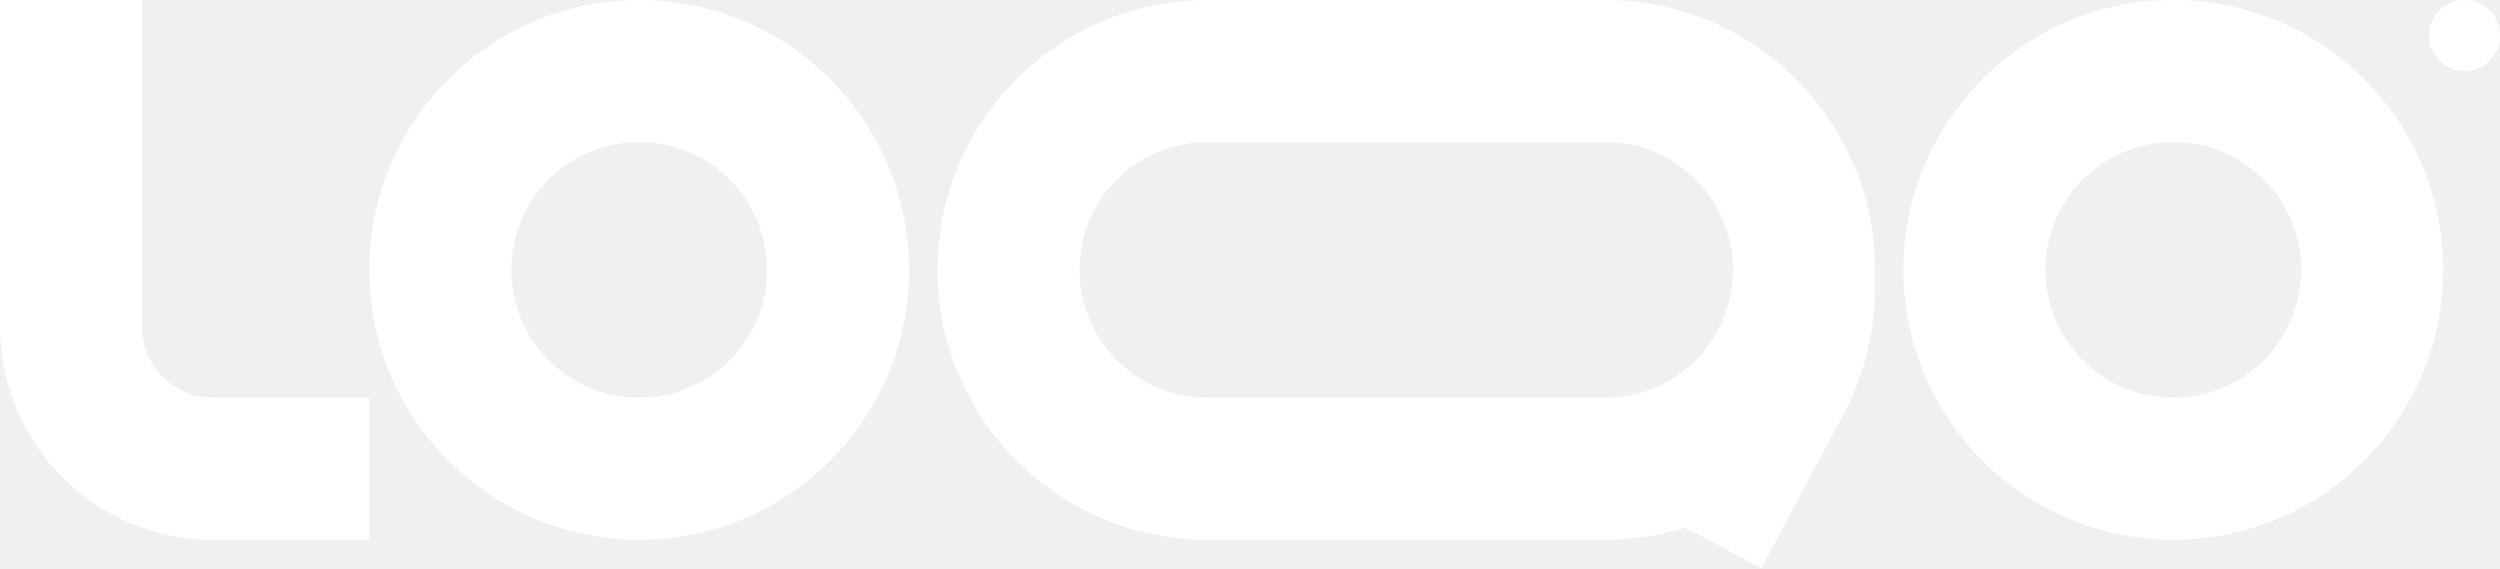
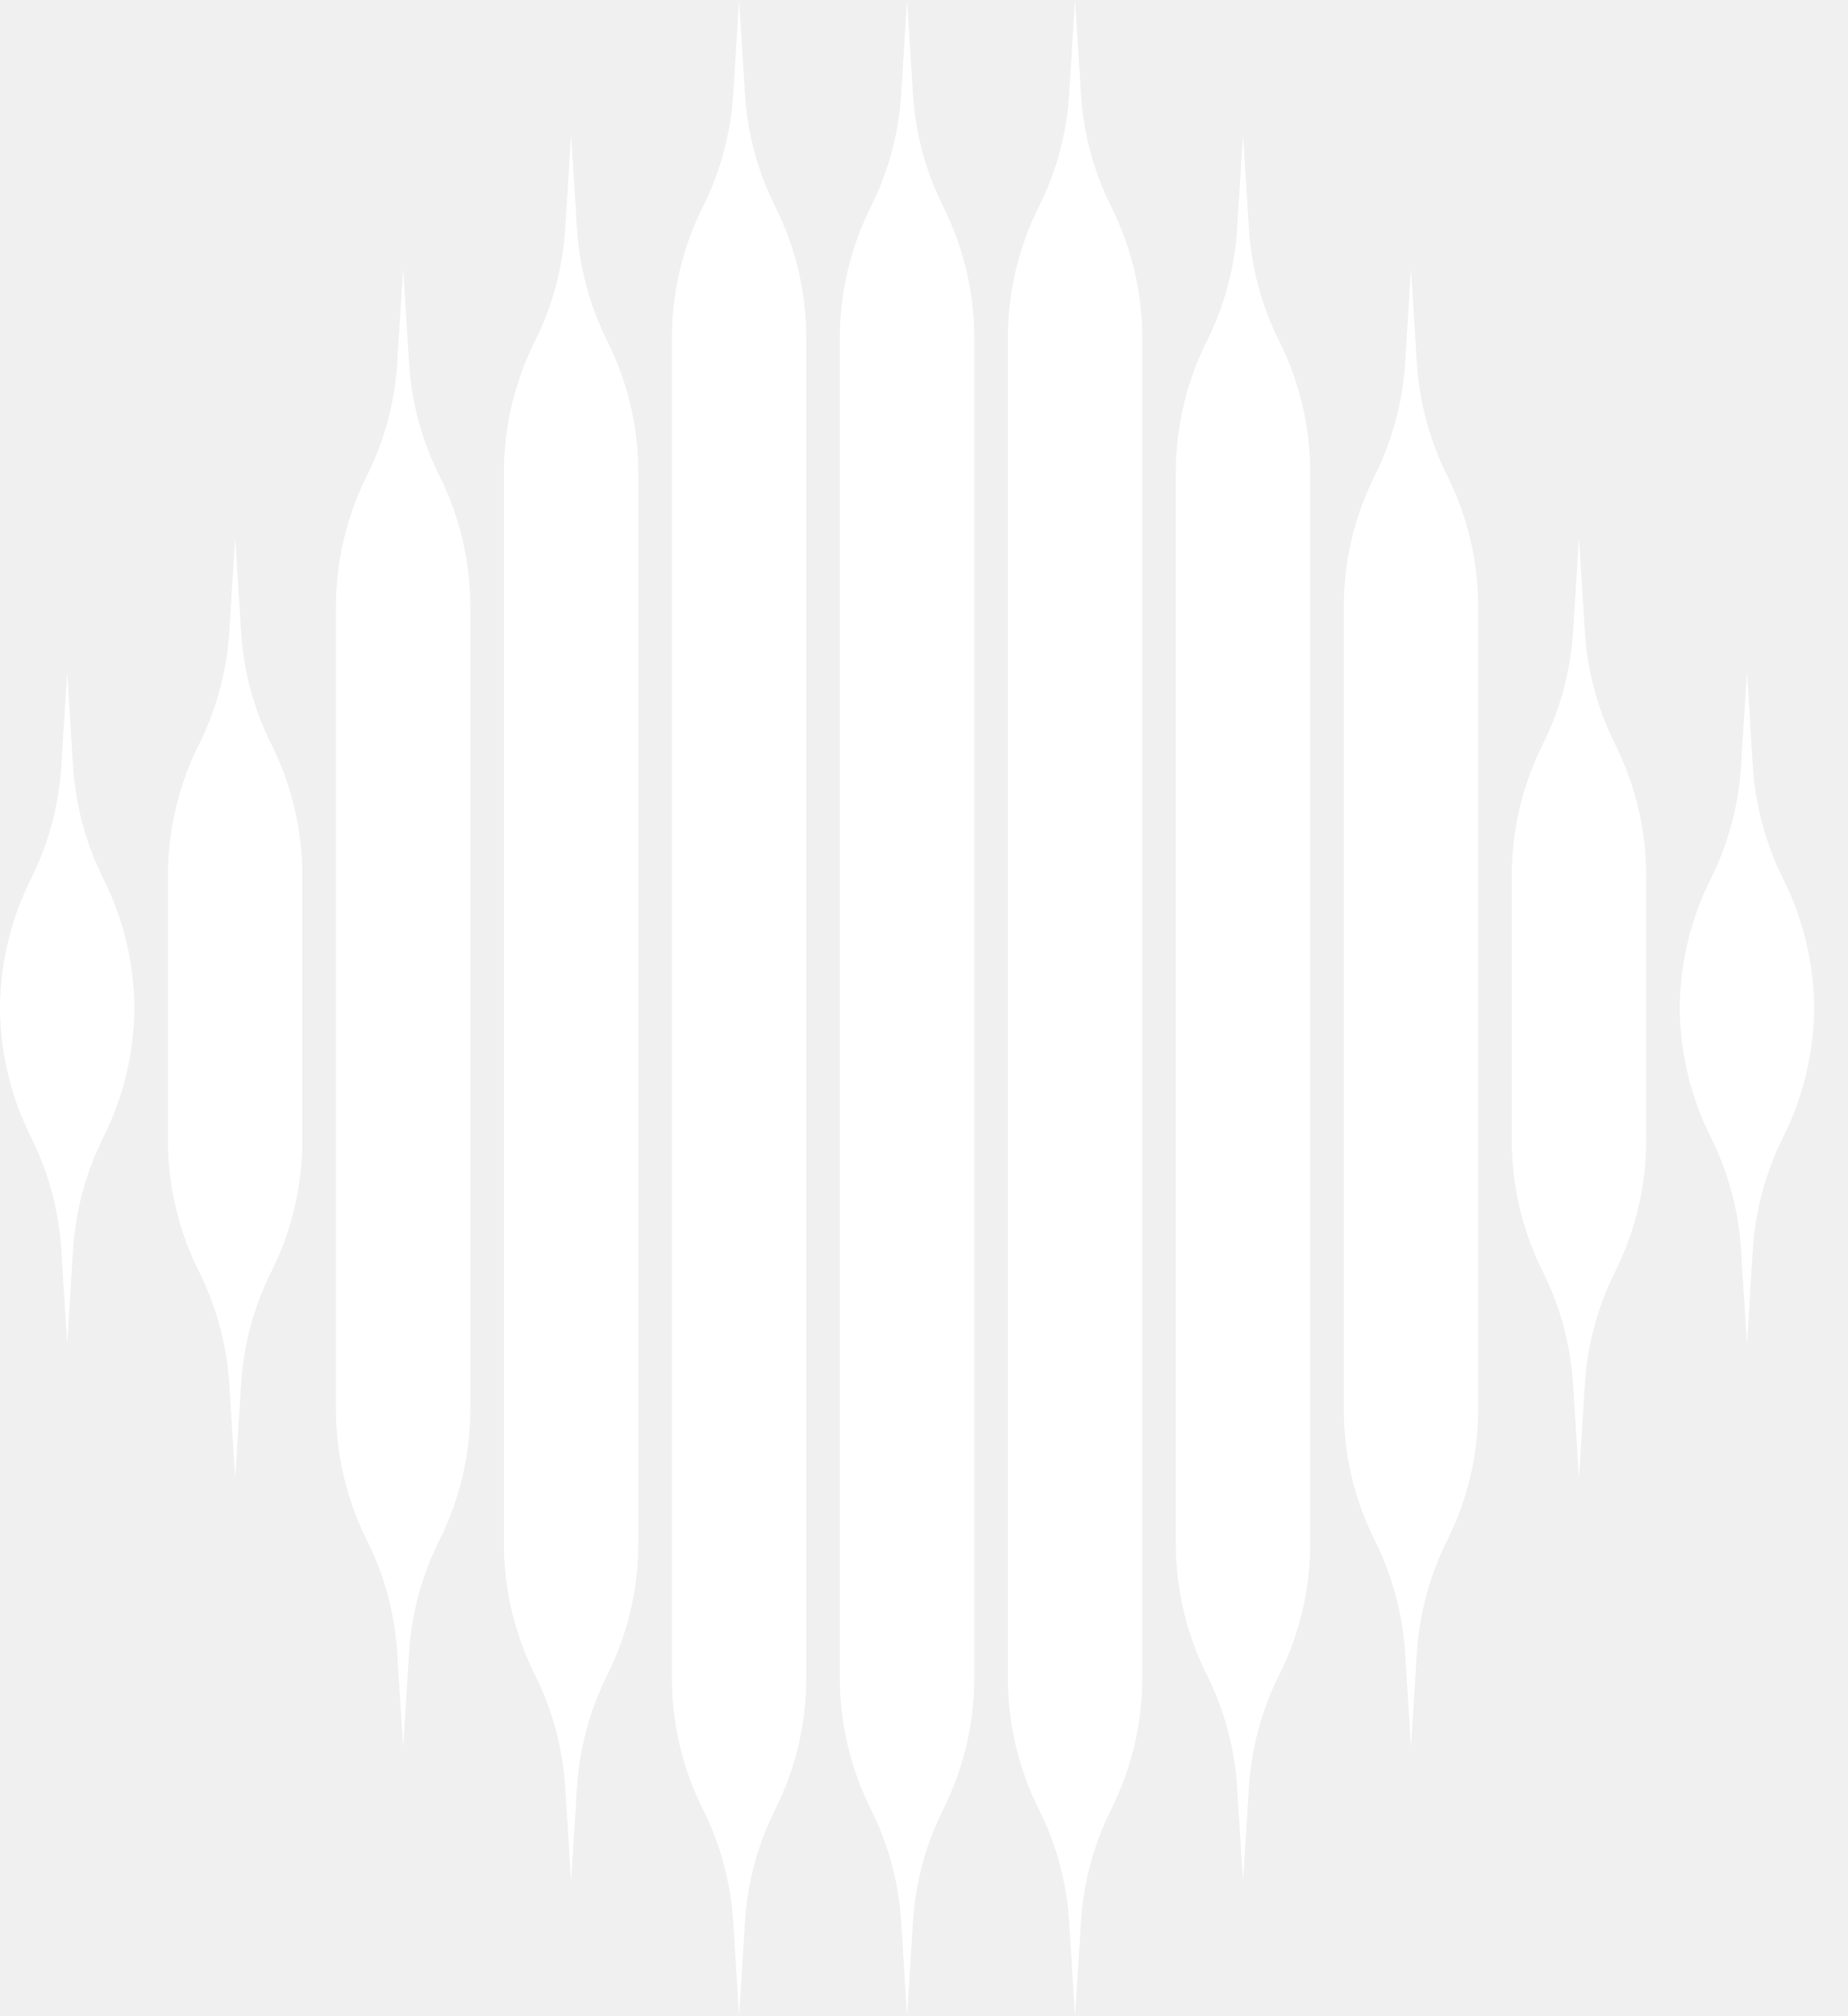
- <svg xmlns="http://www.w3.org/2000/svg" width="176" height="40" fill="none" viewBox="0 0 176 40">
-   <path fill="#fff" fill-rule="evenodd" d="M15 28a5 5 0 0 1-5-5V0H0v23c0 8.284 6.716 15 15 15h11V28H15ZM45 10a9 9 0 1 0 0 18 9 9 0 0 0 0-18Zm-19 9C26 8.507 34.507 0 45 0s19 8.507 19 19-8.507 19-19 19-19-8.507-19-19ZM153 10a9 9 0 0 0-9 9 9 9 0 0 0 9 9 9 9 0 0 0 9-9 9 9 0 0 0-9-9Zm-19 9c0-10.493 8.507-19 19-19s19 8.507 19 19-8.507 19-19 19-19-8.507-19-19ZM85 0C74.507 0 66 8.507 66 19s8.507 19 19 19h28c1.969 0 3.868-.3 5.654-.856L124 40l5.768-10.804A19.007 19.007 0 0 0 132 20.261V19c0-10.493-8.507-19-19-19H85Zm37 19a9 9 0 0 0-9-9H85a9 9 0 1 0 0 18h28a9 9 0 0 0 9-8.93V19Z" clip-rule="evenodd" />
-   <path fill="#fff" d="M176 2.5a2.5 2.5 0 1 1-5 0 2.5 2.5 0 0 1 5 0Z" />
+ <svg xmlns="http://www.w3.org/2000/svg" id="logo-71" width="100%" height="100%" viewBox="0 0 44 48" fill="none">
+   <path fill-rule="evenodd" clip-rule="evenodd" d="M23.2 8.047C23.2 6.964 22.948 5.896 22.463 4.926C22.044 4.089 21.799 3.175 21.74 2.241L21.6 0L21.46 2.241C21.401 3.175 21.156 4.089 20.737 4.926C20.252 5.896 20 6.964 20 8.047V39.953C20 41.036 20.252 42.105 20.737 43.074C21.156 43.911 21.401 44.825 21.46 45.759L21.6 48L21.74 45.759C21.799 44.825 22.044 43.911 22.463 43.074C22.948 42.105 23.2 41.036 23.2 39.953V8.047ZM14.463 8.126C14.948 9.096 15.2 10.164 15.2 11.248V36.752C15.2 37.836 14.948 38.904 14.463 39.874C14.044 40.711 13.799 41.625 13.74 42.559L13.6 44.8L13.46 42.559C13.402 41.625 13.156 40.711 12.737 39.874C12.252 38.904 12 37.836 12 36.752V11.248C12 10.164 12.252 9.096 12.737 8.126C13.156 7.289 13.402 6.375 13.46 5.441L13.6 3.2L13.74 5.441C13.799 6.375 14.044 7.289 14.463 8.126ZM11.2 14.447C11.2 13.364 10.948 12.296 10.463 11.326C10.044 10.489 9.798 9.575 9.74 8.641L9.6 6.4L9.46 8.641C9.402 9.575 9.156 10.489 8.737 11.326C8.252 12.296 8 13.364 8 14.447V33.553C8 34.636 8.252 35.705 8.737 36.673C9.156 37.511 9.402 38.425 9.46 39.359L9.6 41.6L9.74 39.359C9.798 38.425 10.044 37.511 10.463 36.673C10.948 35.705 11.2 34.636 11.2 33.553V14.447ZM6.463 17.726C6.948 18.695 7.2 19.764 7.2 20.848V27.152C7.2 28.236 6.948 29.305 6.463 30.273C6.044 31.111 5.798 32.025 5.74 32.959L5.6 35.2L5.46 32.959C5.402 32.025 5.156 31.111 4.737 30.273C4.252 29.305 4 28.236 4 27.152V20.848C4 19.764 4.252 18.695 4.737 17.726C5.156 16.889 5.402 15.975 5.46 15.041L5.6 12.8L5.74 15.041C5.798 15.975 6.044 16.889 6.463 17.726ZM3.2 24L3.2 24.047V23.953L3.2 24ZM0 24.047L0 24C0.007 25.067 0.259 26.119 0.737 27.073C1.156 27.911 1.402 28.825 1.46 29.759L1.6 32L1.74 29.759C1.798 28.825 2.044 27.911 2.463 27.073C2.941 26.119 3.193 25.067 3.2 24C3.193 22.933 2.941 21.881 2.463 20.927C2.044 20.089 1.798 19.175 1.74 18.241L1.6 16L1.46 18.241C1.402 19.175 1.156 20.089 0.737 20.927C0.259 21.881 0.007 22.933 0 24L0 23.953V24.047ZM18.463 4.926C18.948 5.896 19.2 6.964 19.2 8.047V39.953C19.2 41.036 18.948 42.105 18.463 43.074C18.044 43.911 17.799 44.825 17.74 45.759L17.6 48L17.46 45.759C17.401 44.825 17.156 43.911 16.737 43.074C16.252 42.105 16 41.036 16 39.953V8.047C16 6.964 16.252 5.896 16.737 4.926C17.156 4.089 17.401 3.175 17.46 2.241L17.6 0L17.74 2.241C17.799 3.175 18.044 4.089 18.463 4.926ZM26.463 4.926C26.948 5.896 27.2 6.964 27.2 8.047V39.953C27.2 41.036 26.948 42.105 26.463 43.074C26.044 43.911 25.799 44.825 25.74 45.759L25.6 48L25.46 45.759C25.401 44.825 25.156 43.911 24.737 43.074C24.252 42.105 24 41.036 24 39.953V8.047C24 6.964 24.252 5.896 24.737 4.926C25.156 4.089 25.401 3.175 25.46 2.241L25.6 0L25.74 2.241C25.799 3.175 26.044 4.089 26.463 4.926ZM31.2 11.248C31.2 10.164 30.948 9.096 30.463 8.126C30.044 7.289 29.799 6.375 29.74 5.441L29.6 3.2L29.46 5.441C29.401 6.375 29.156 7.289 28.737 8.126C28.252 9.096 28 10.164 28 11.248V36.752C28 37.836 28.252 38.904 28.737 39.874C29.156 40.711 29.401 41.625 29.46 42.559L29.6 44.8L29.74 42.559C29.799 41.625 30.044 40.711 30.463 39.874C30.948 38.904 31.2 37.836 31.2 36.752V11.248ZM34.463 11.326C34.948 12.296 35.2 13.364 35.2 14.447V33.553C35.2 34.636 34.948 35.705 34.463 36.673C34.044 37.511 33.798 38.425 33.74 39.359L33.6 41.6L33.46 39.359C33.401 38.425 33.156 37.511 32.737 36.673C32.252 35.705 32 34.636 32 33.553V14.447C32 13.364 32.252 12.296 32.737 11.326C33.156 10.489 33.401 9.575 33.46 8.641L33.6 6.4L33.74 8.641C33.798 9.575 34.044 10.489 34.463 11.326ZM39.2 20.848C39.2 19.764 38.948 18.695 38.463 17.726C38.044 16.889 37.798 15.975 37.74 15.041L37.6 12.8L37.46 15.041C37.401 15.975 37.156 16.889 36.737 17.726C36.252 18.695 36 19.764 36 20.848V27.152C36 28.236 36.252 29.305 36.737 30.273C37.156 31.111 37.401 32.025 37.46 32.959L37.6 35.2L37.74 32.959C37.798 32.025 38.044 31.111 38.463 30.273C38.948 29.305 39.2 28.236 39.2 27.152V20.848ZM43.2 24C43.2 24.016 43.2 24.032 43.2 24.047V23.953C43.2 23.968 43.2 23.984 43.2 24ZM40 24C40.007 25.067 40.259 26.119 40.737 27.073C41.156 27.911 41.401 28.825 41.46 29.759L41.6 32L41.74 29.759C41.798 28.825 42.044 27.911 42.463 27.073C42.941 26.119 43.193 25.067 43.2 24C43.193 22.933 42.941 21.881 42.463 20.927C42.044 20.089 41.798 19.175 41.74 18.241L41.6 16L41.46 18.241C41.401 19.175 41.156 20.089 40.737 20.927C40.259 21.881 40.007 22.933 40 24ZM40 24C40 23.984 40 23.968 40 23.953V24.047C40 24.032 40 24.016 40 24Z" class="ccustom" fill="#fff">
+     </path>
</svg>
